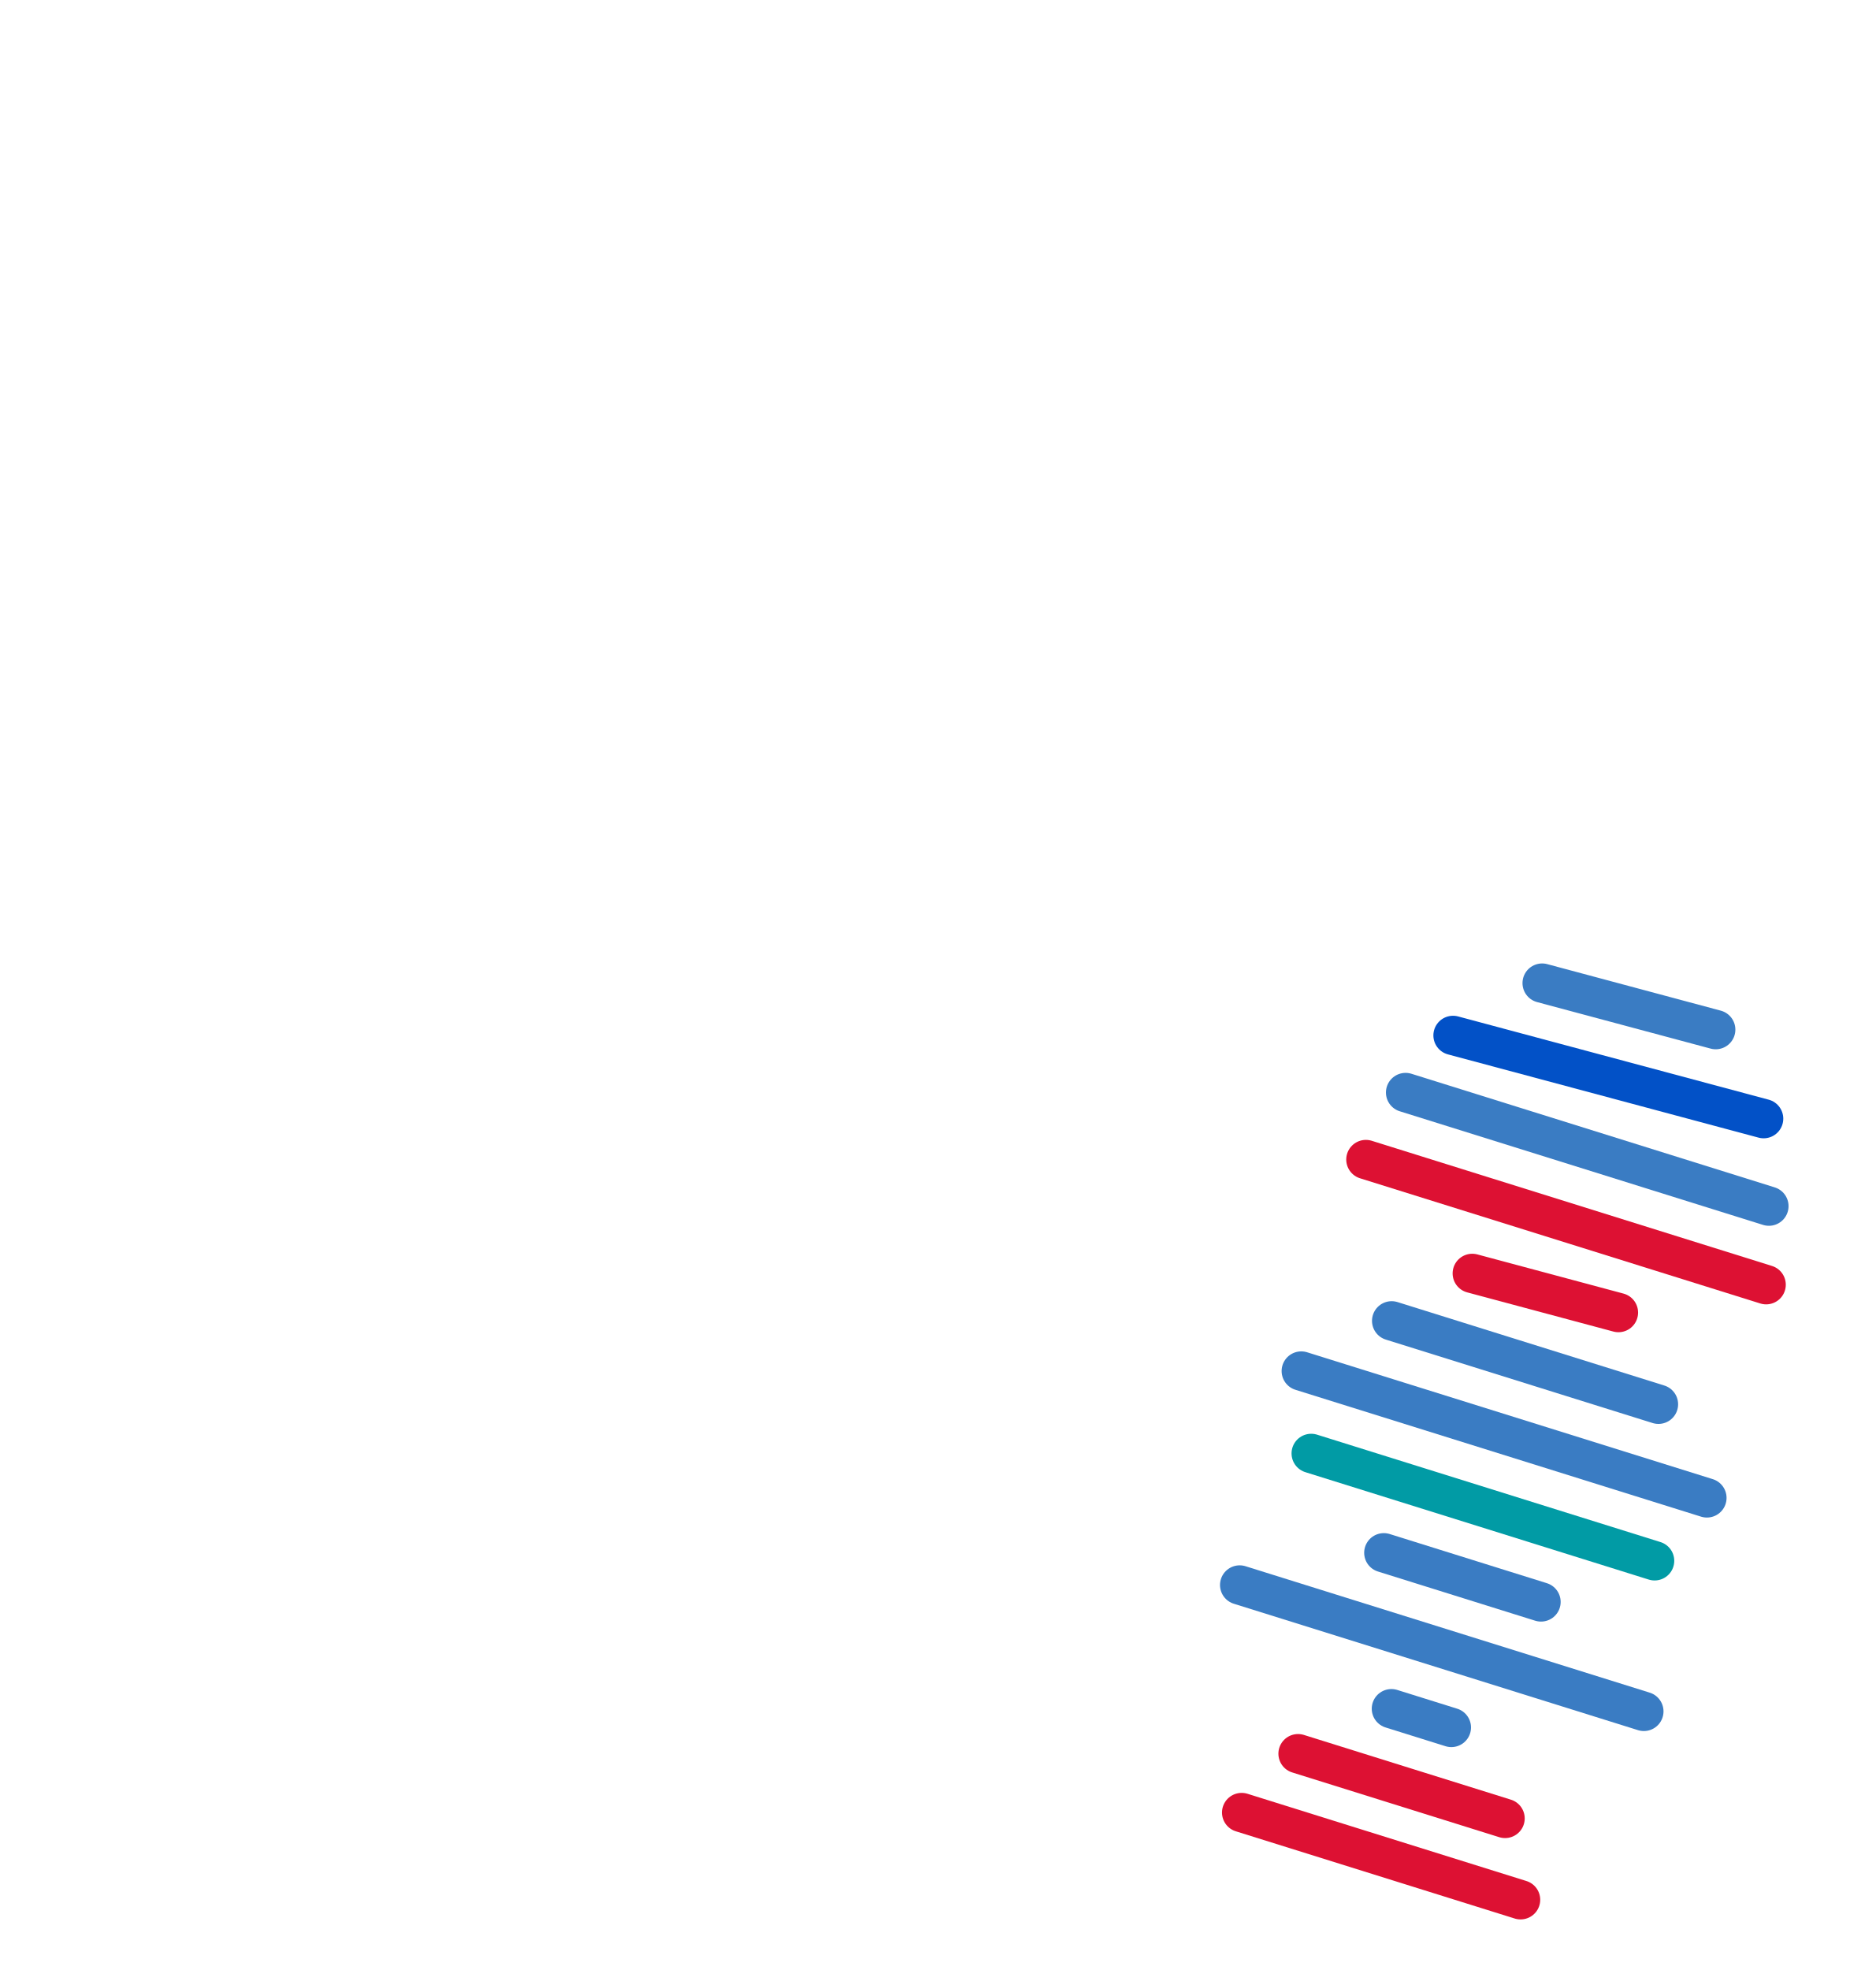
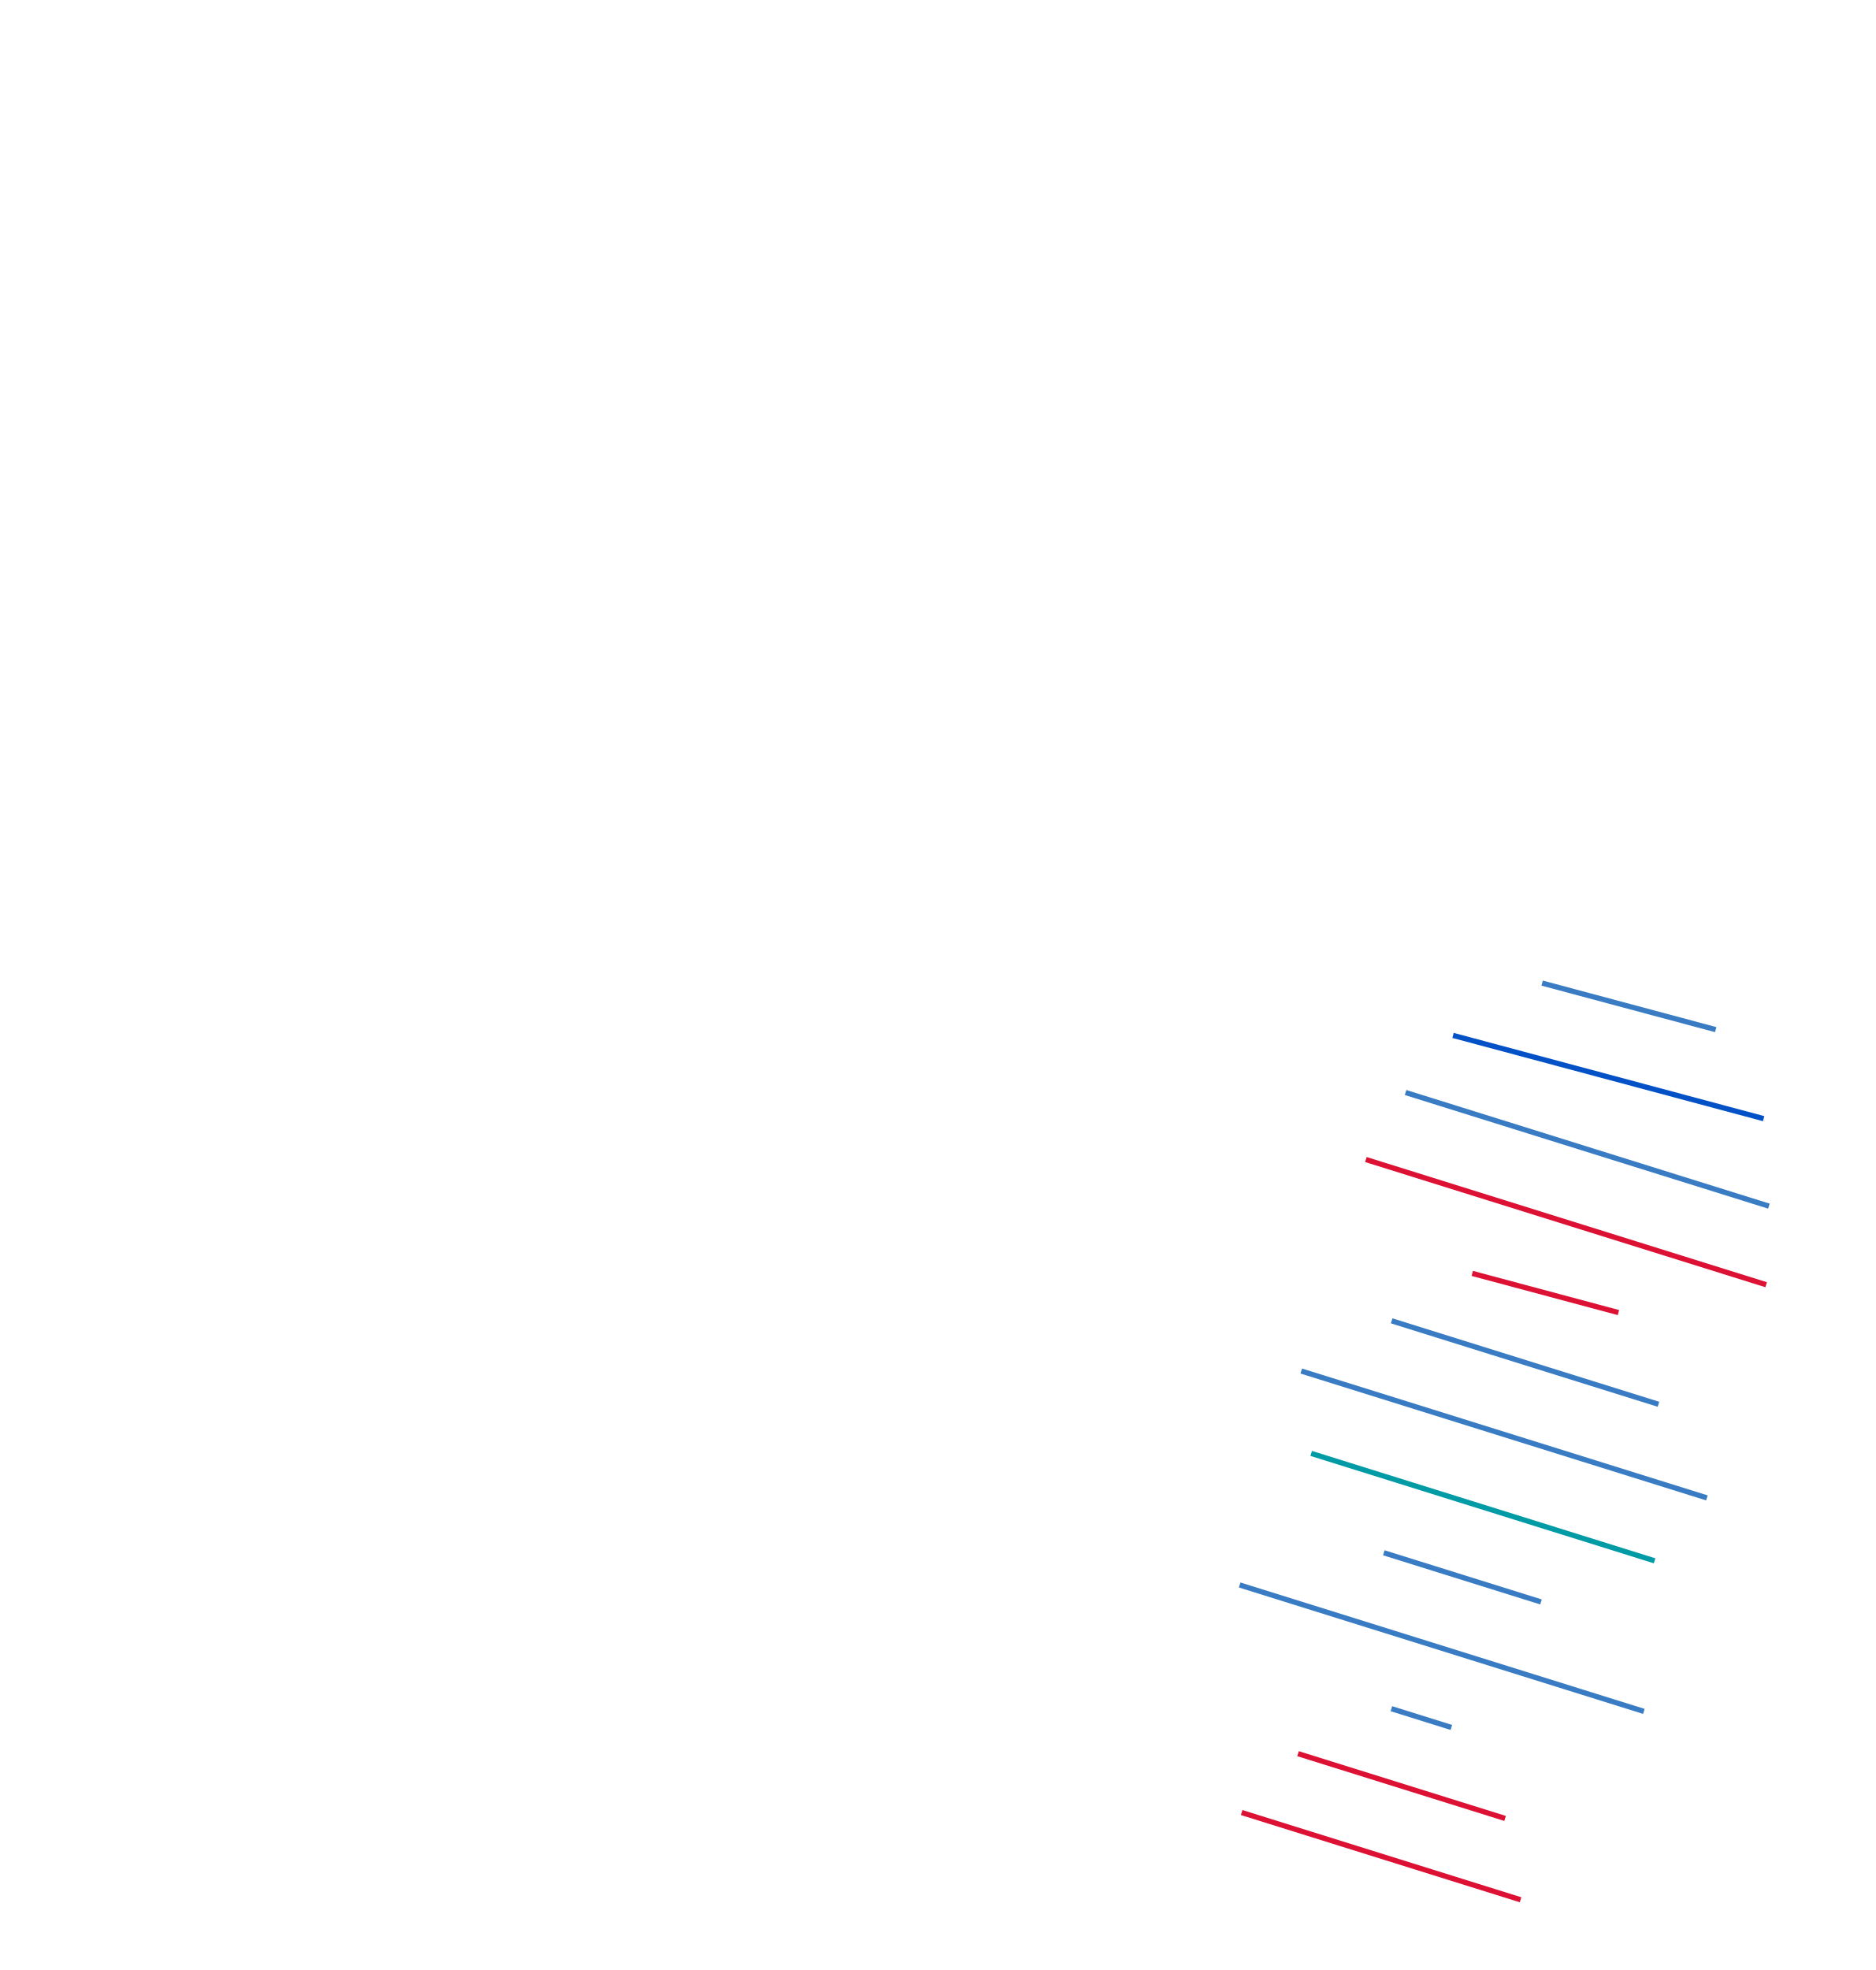
<svg xmlns="http://www.w3.org/2000/svg" width="358" height="376" viewBox="0 0 358 376" fill="none">
-   <path d="M294.374 187.638L327.507 196.518" stroke="#3A7CC3" stroke-width="7.5" stroke-linecap="round" />
-   <path d="M277.362 197.621L336.652 213.51" stroke="#0251C7" stroke-width="7.5" stroke-linecap="round" />
-   <path d="M268.306 208.521L337.659 230.208" stroke="#3A7CC3" stroke-width="7.5" stroke-linecap="round" />
-   <path d="M260.728 221.312L337.133 245.204" stroke="#DD1133" stroke-width="7.5" stroke-linecap="round" />
-   <path d="M281.035 243.044L308.936 250.522" stroke="#DD1133" stroke-width="7.5" stroke-linecap="round" />
-   <path d="M265.647 252.098L316.578 268.024" stroke="#3A7CC3" stroke-width="7.5" stroke-linecap="round" />
-   <path d="M248.393 261.679L325.826 285.893" stroke="#3A7CC3" stroke-width="7.5" stroke-linecap="round" />
-   <path d="M250.288 277.403L315.842 297.902" stroke="#019BA5" stroke-width="7.5" stroke-linecap="round" />
-   <path d="M264.152 296.367L294.158 305.751" stroke="#3A7CC3" stroke-width="7.5" stroke-linecap="round" />
-   <path d="M236.634 302.514L313.79 326.642" stroke="#3A7CC3" stroke-width="7.5" stroke-linecap="round" />
-   <path d="M265.598 326.127L277.045 329.707" stroke="#3A7CC3" stroke-width="7.5" stroke-linecap="round" />
-   <path d="M247.778 334.713L287.297 347.07" stroke="#DD1133" stroke-width="7.5" stroke-linecap="round" />
-   <path d="M237.013 345.946L290.257 362.596" stroke="#DD1133" stroke-width="7.5" stroke-linecap="round" />
+   <path d="M294.374 187.638L327.507 196.518" stroke="#3A7CC3" strokeWidth="7.5" strokeLinecap="round" />
+   <path d="M277.362 197.621L336.652 213.51" stroke="#0251C7" strokeWidth="7.5" strokeLinecap="round" />
+   <path d="M268.306 208.521L337.659 230.208" stroke="#3A7CC3" strokeWidth="7.5" strokeLinecap="round" />
+   <path d="M260.728 221.312L337.133 245.204" stroke="#DD1133" strokeWidth="7.5" strokeLinecap="round" />
+   <path d="M281.035 243.044L308.936 250.522" stroke="#DD1133" strokeWidth="7.5" strokeLinecap="round" />
+   <path d="M265.647 252.098L316.578 268.024" stroke="#3A7CC3" strokeWidth="7.5" strokeLinecap="round" />
+   <path d="M248.393 261.679L325.826 285.893" stroke="#3A7CC3" strokeWidth="7.5" strokeLinecap="round" />
+   <path d="M250.288 277.403L315.842 297.902" stroke="#019BA5" strokeWidth="7.5" strokeLinecap="round" />
+   <path d="M264.152 296.367L294.158 305.751" stroke="#3A7CC3" strokeWidth="7.5" strokeLinecap="round" />
+   <path d="M236.634 302.514L313.79 326.642" stroke="#3A7CC3" strokeWidth="7.5" strokeLinecap="round" />
+   <path d="M265.598 326.127L277.045 329.707" stroke="#3A7CC3" strokeWidth="7.5" strokeLinecap="round" />
+   <path d="M247.778 334.713L287.297 347.07" stroke="#DD1133" strokeWidth="7.5" strokeLinecap="round" />
+   <path d="M237.013 345.946L290.257 362.596" stroke="#DD1133" strokeWidth="7.5" strokeLinecap="round" />
</svg>
